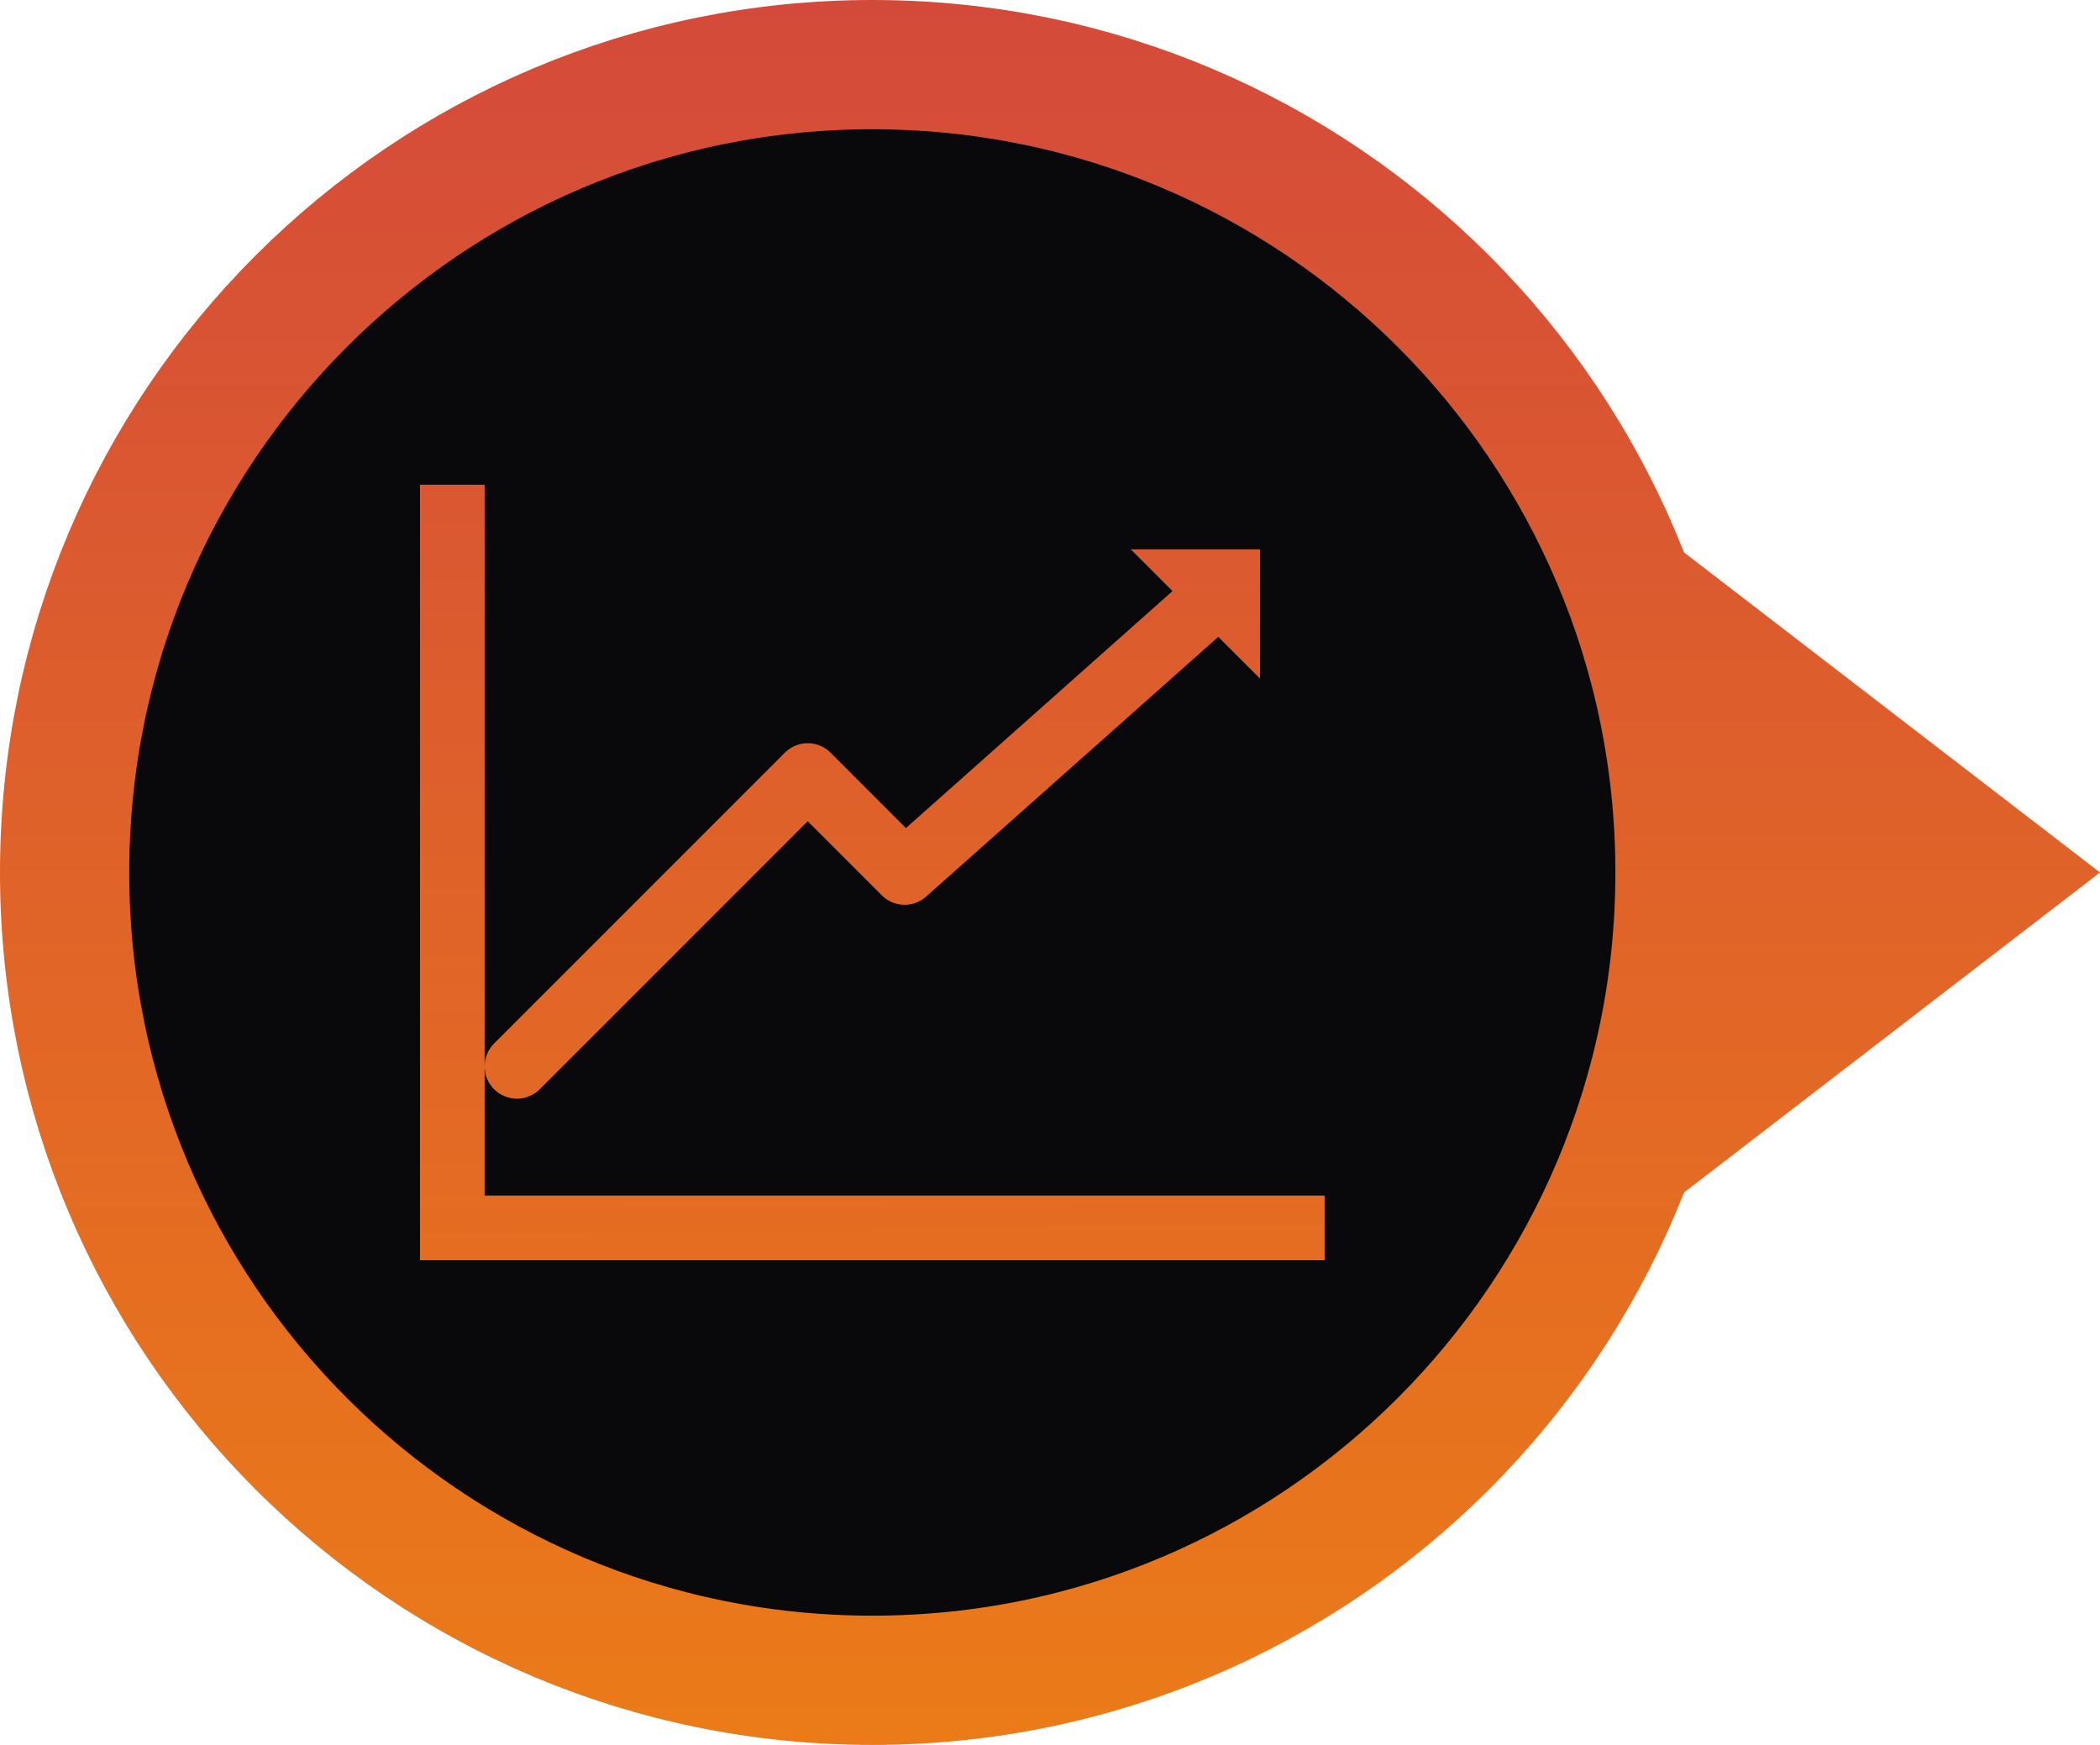
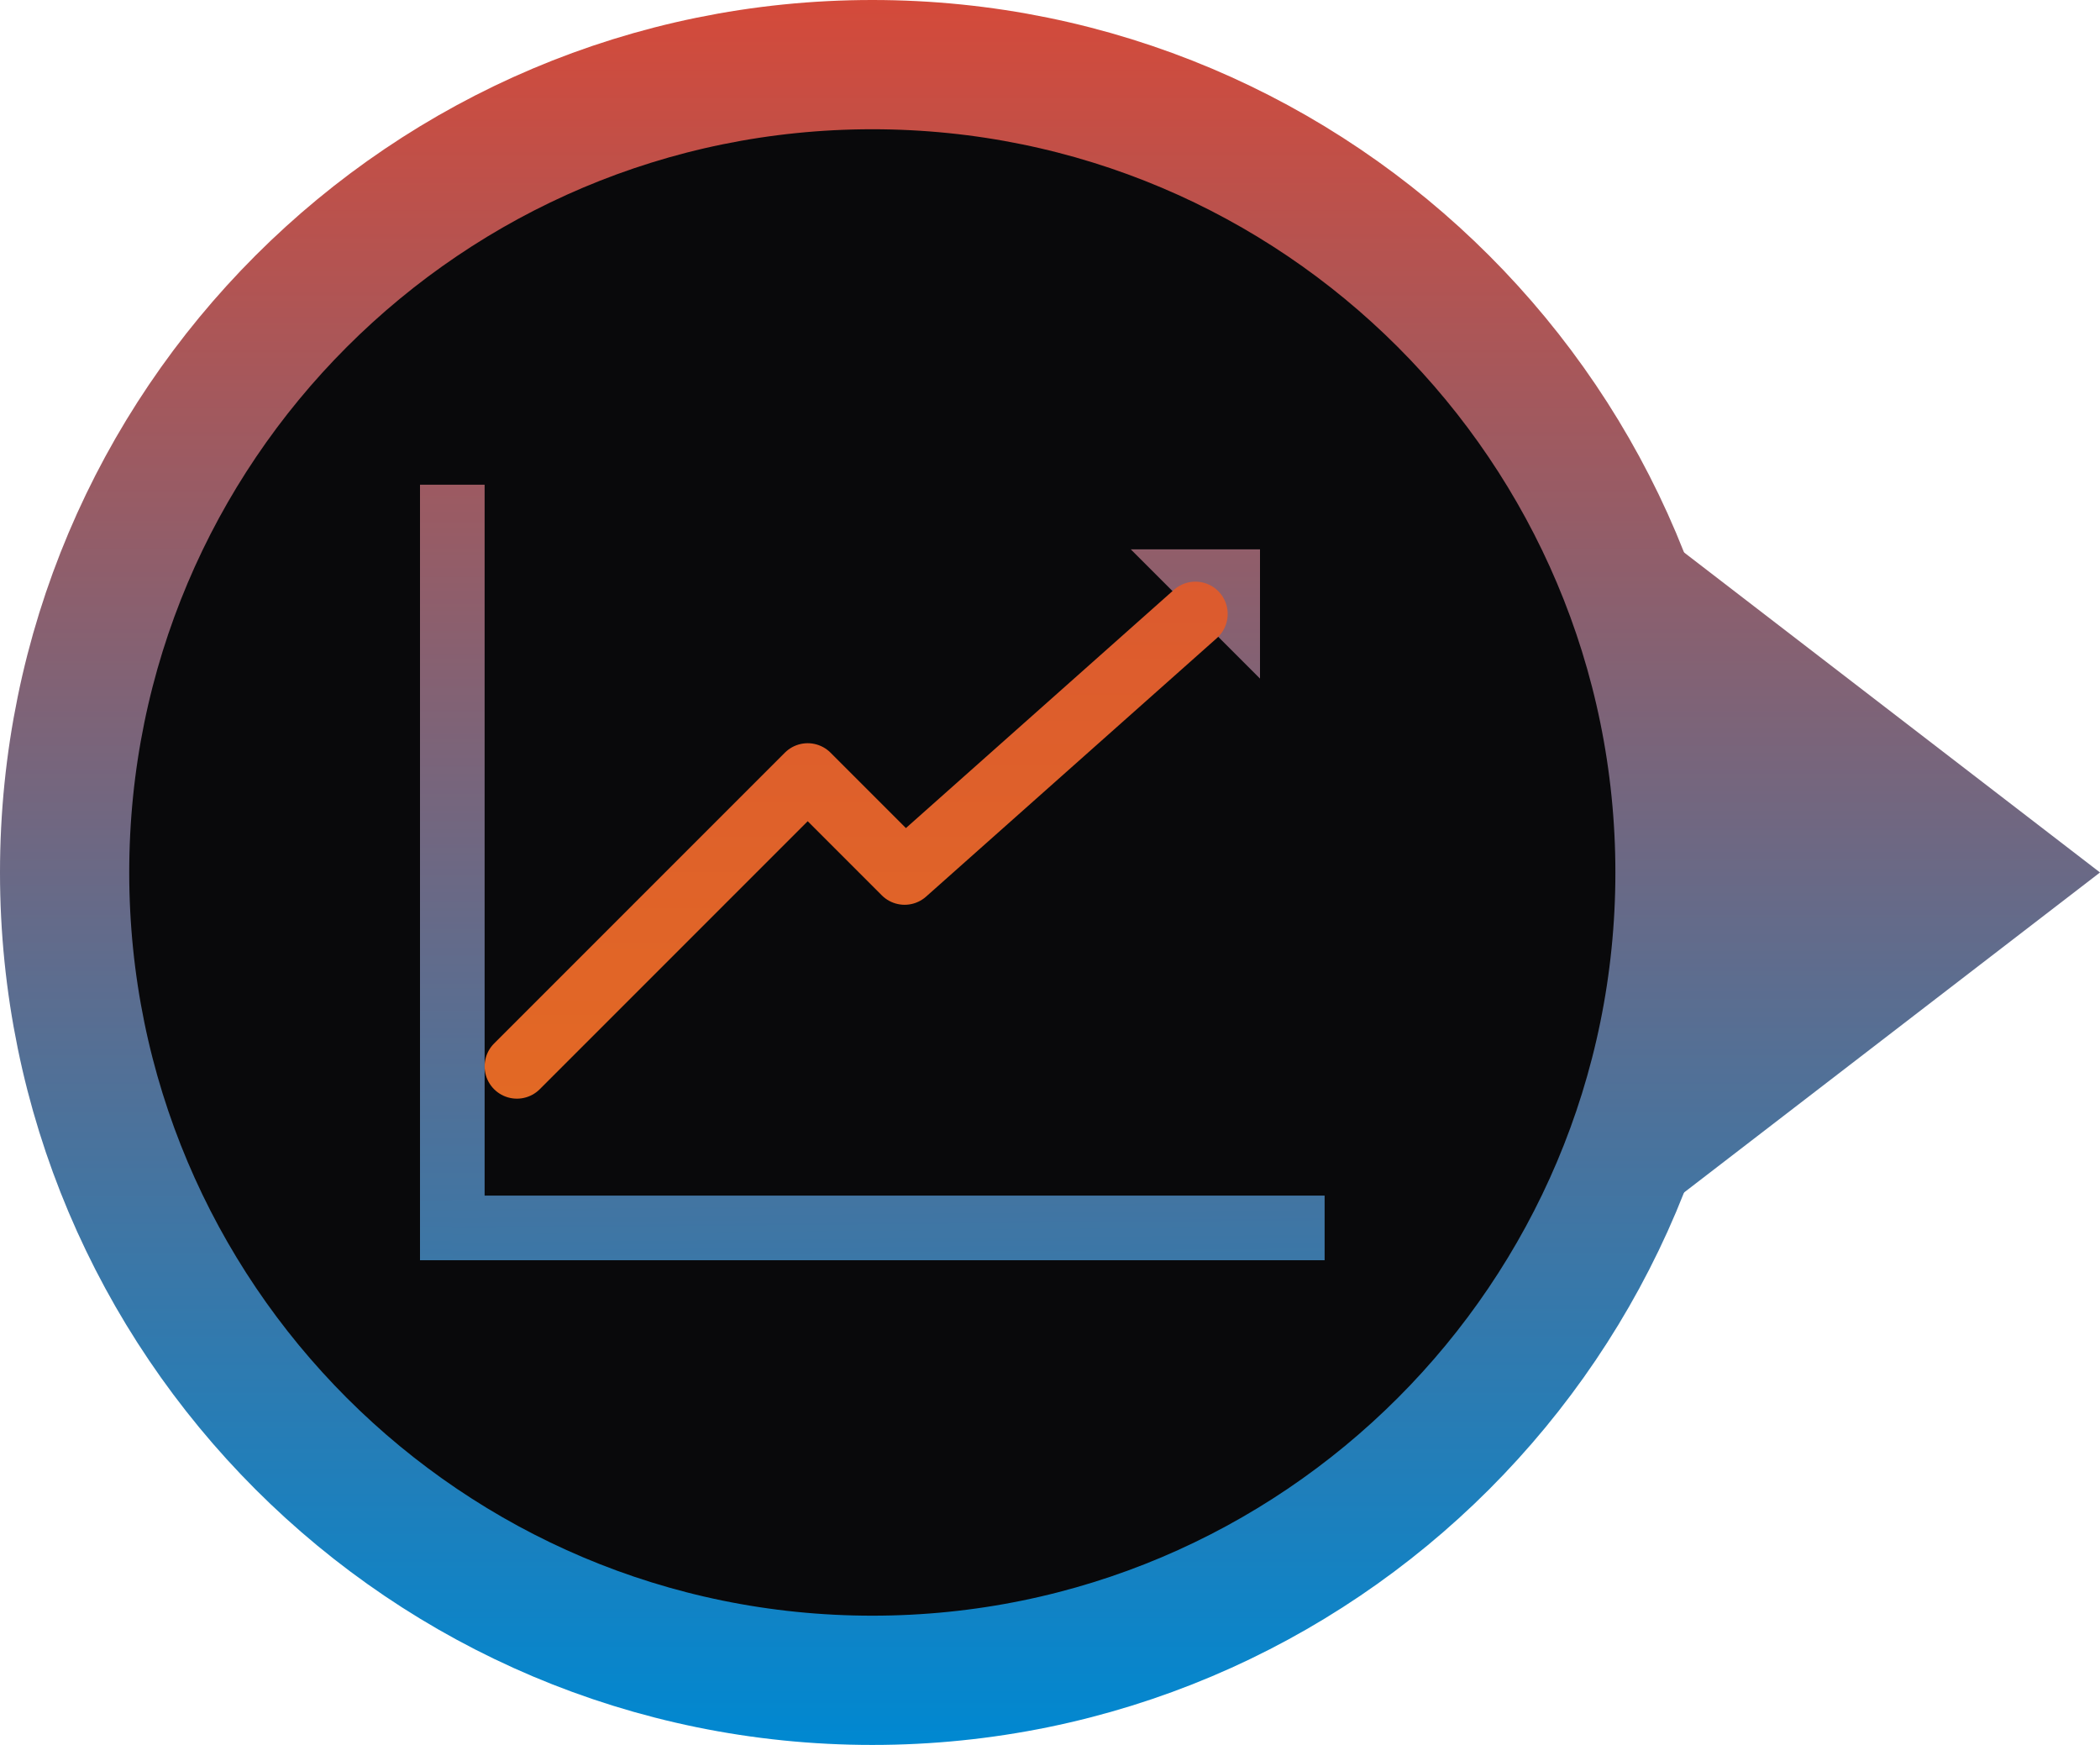
<svg xmlns="http://www.w3.org/2000/svg" width="65" height="54" viewBox="0 0 65 54" fill="none">
  <circle cx="27" cy="27" r="25" fill="#09090B" stroke="url(#paint0_linear)" stroke-width="4" />
  <path d="M39 21L35 17H39V21Z" fill="url(#paint1_linear)" />
  <line x1="14" y1="15" x2="14" y2="39" stroke="url(#paint2_linear)" stroke-width="2" />
  <line x1="41" y1="38" x2="14" y2="38" stroke="url(#paint3_linear)" stroke-width="2" />
  <path d="M37 19L28 27L25 24L16 33" stroke="url(#paint4_linear)" stroke-width="2" stroke-linecap="round" stroke-linejoin="round" />
  <path d="M52 37L65 27L52 17L52 37Z" fill="url(#paint5_linear)" />
  <defs>
    <linearGradient id="paint0_linear" x1="27" y1="0" x2="27" y2="54" gradientUnits="userSpaceOnUse">
      <stop stop-color="#D44A3A" />
-       <stop offset="1" stop-color="#EB7B18" />
+       <stop offset="1" stop-color="#0088D1" />
    </linearGradient>
    <linearGradient id="paint1_linear" x1="37" y1="-9.62518e-07" x2="37" y2="54" gradientUnits="userSpaceOnUse">
      <stop stop-color="#D44A3A" />
-       <stop offset="1" stop-color="#EB7B18" />
+       <stop offset="1" stop-color="#0088D1" />
    </linearGradient>
    <linearGradient id="paint2_linear" x1="13" y1="53.5" x2="13" y2="1.5" gradientUnits="userSpaceOnUse">
-       <stop stop-color="#EB7B18" />
+       <stop stop-color="#0088D1" />
      <stop offset="1" stop-color="#D44A3A" />
    </linearGradient>
    <linearGradient id="paint3_linear" x1="27" y1="7.21113e-07" x2="27.5" y2="54" gradientUnits="userSpaceOnUse">
      <stop stop-color="#D44A3A" />
-       <stop offset="1" stop-color="#EB7B18" />
+       <stop offset="1" stop-color="#0088D1" />
    </linearGradient>
    <linearGradient id="paint4_linear" x1="27" y1="-4.4462e-08" x2="27" y2="54" gradientUnits="userSpaceOnUse">
      <stop stop-color="#D44A3A" />
      <stop offset="1" stop-color="#EB7B18" />
    </linearGradient>
    <linearGradient id="paint5_linear" x1="57" y1="54" x2="57" y2="7.55191e-06" gradientUnits="userSpaceOnUse">
-       <stop stop-color="#EB7B18" />
+       <stop stop-color="#0088D1" />
      <stop offset="1" stop-color="#D44A3A" />
    </linearGradient>
  </defs>
</svg>
